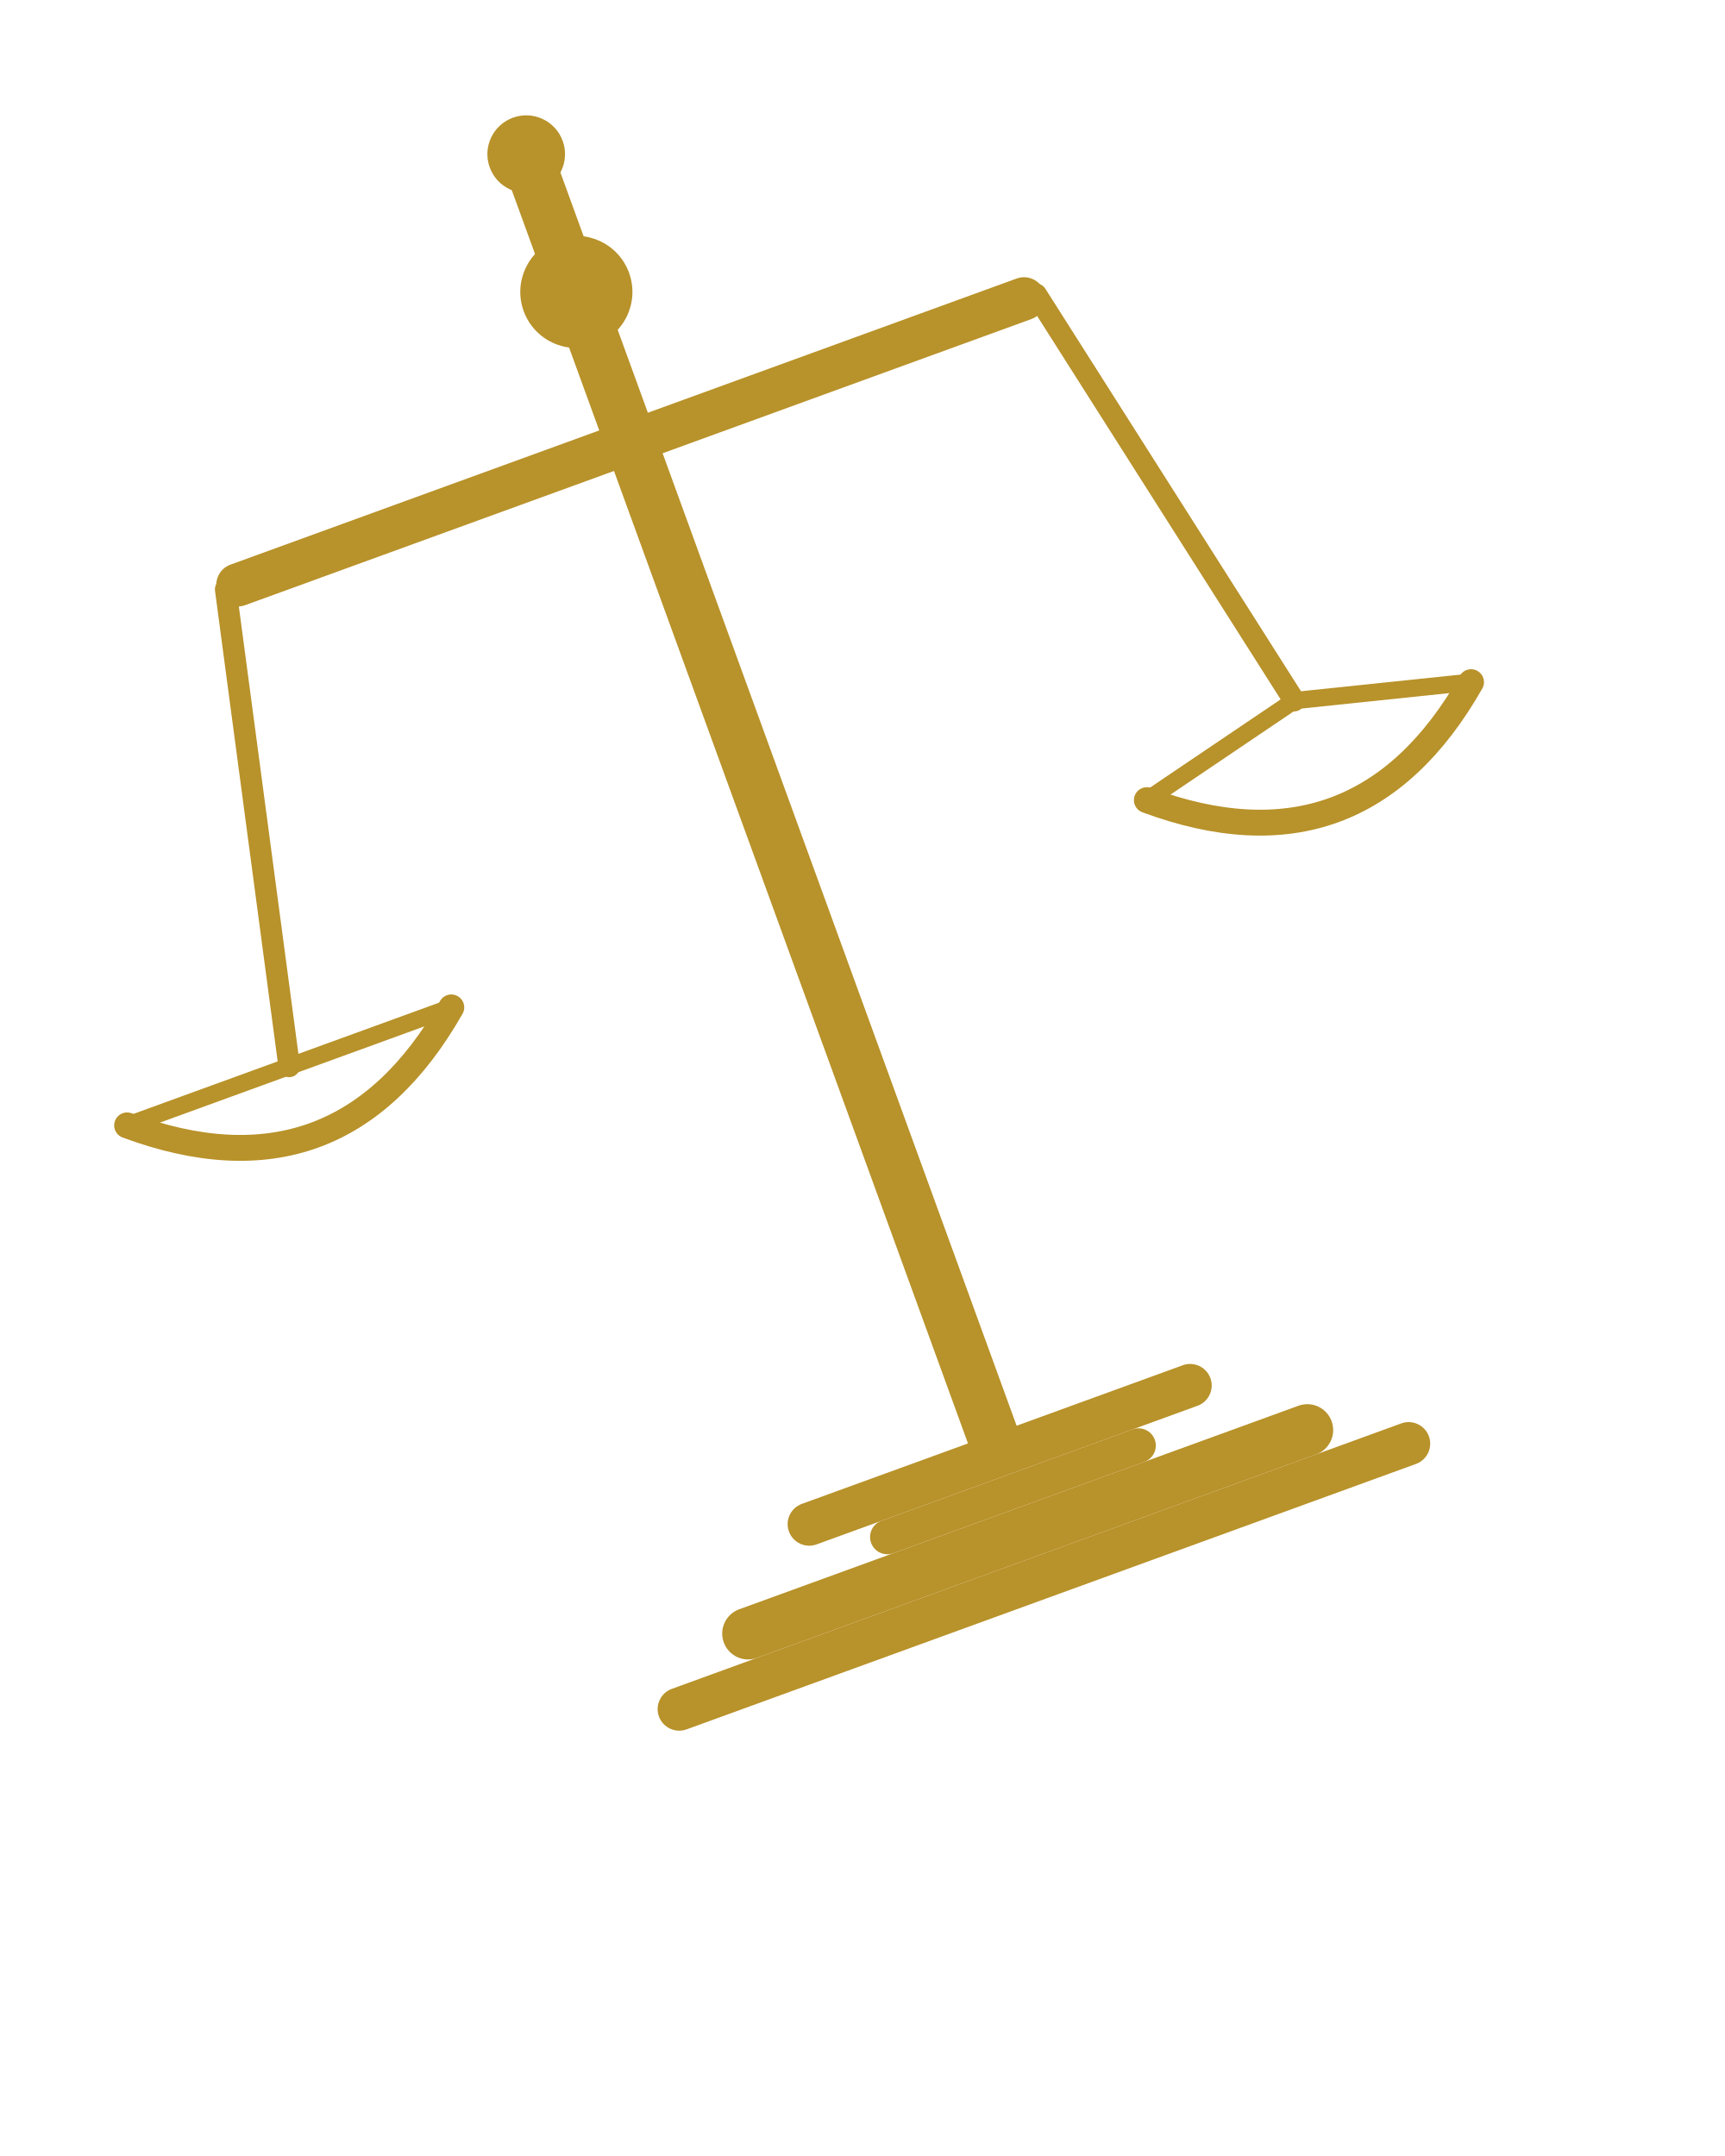
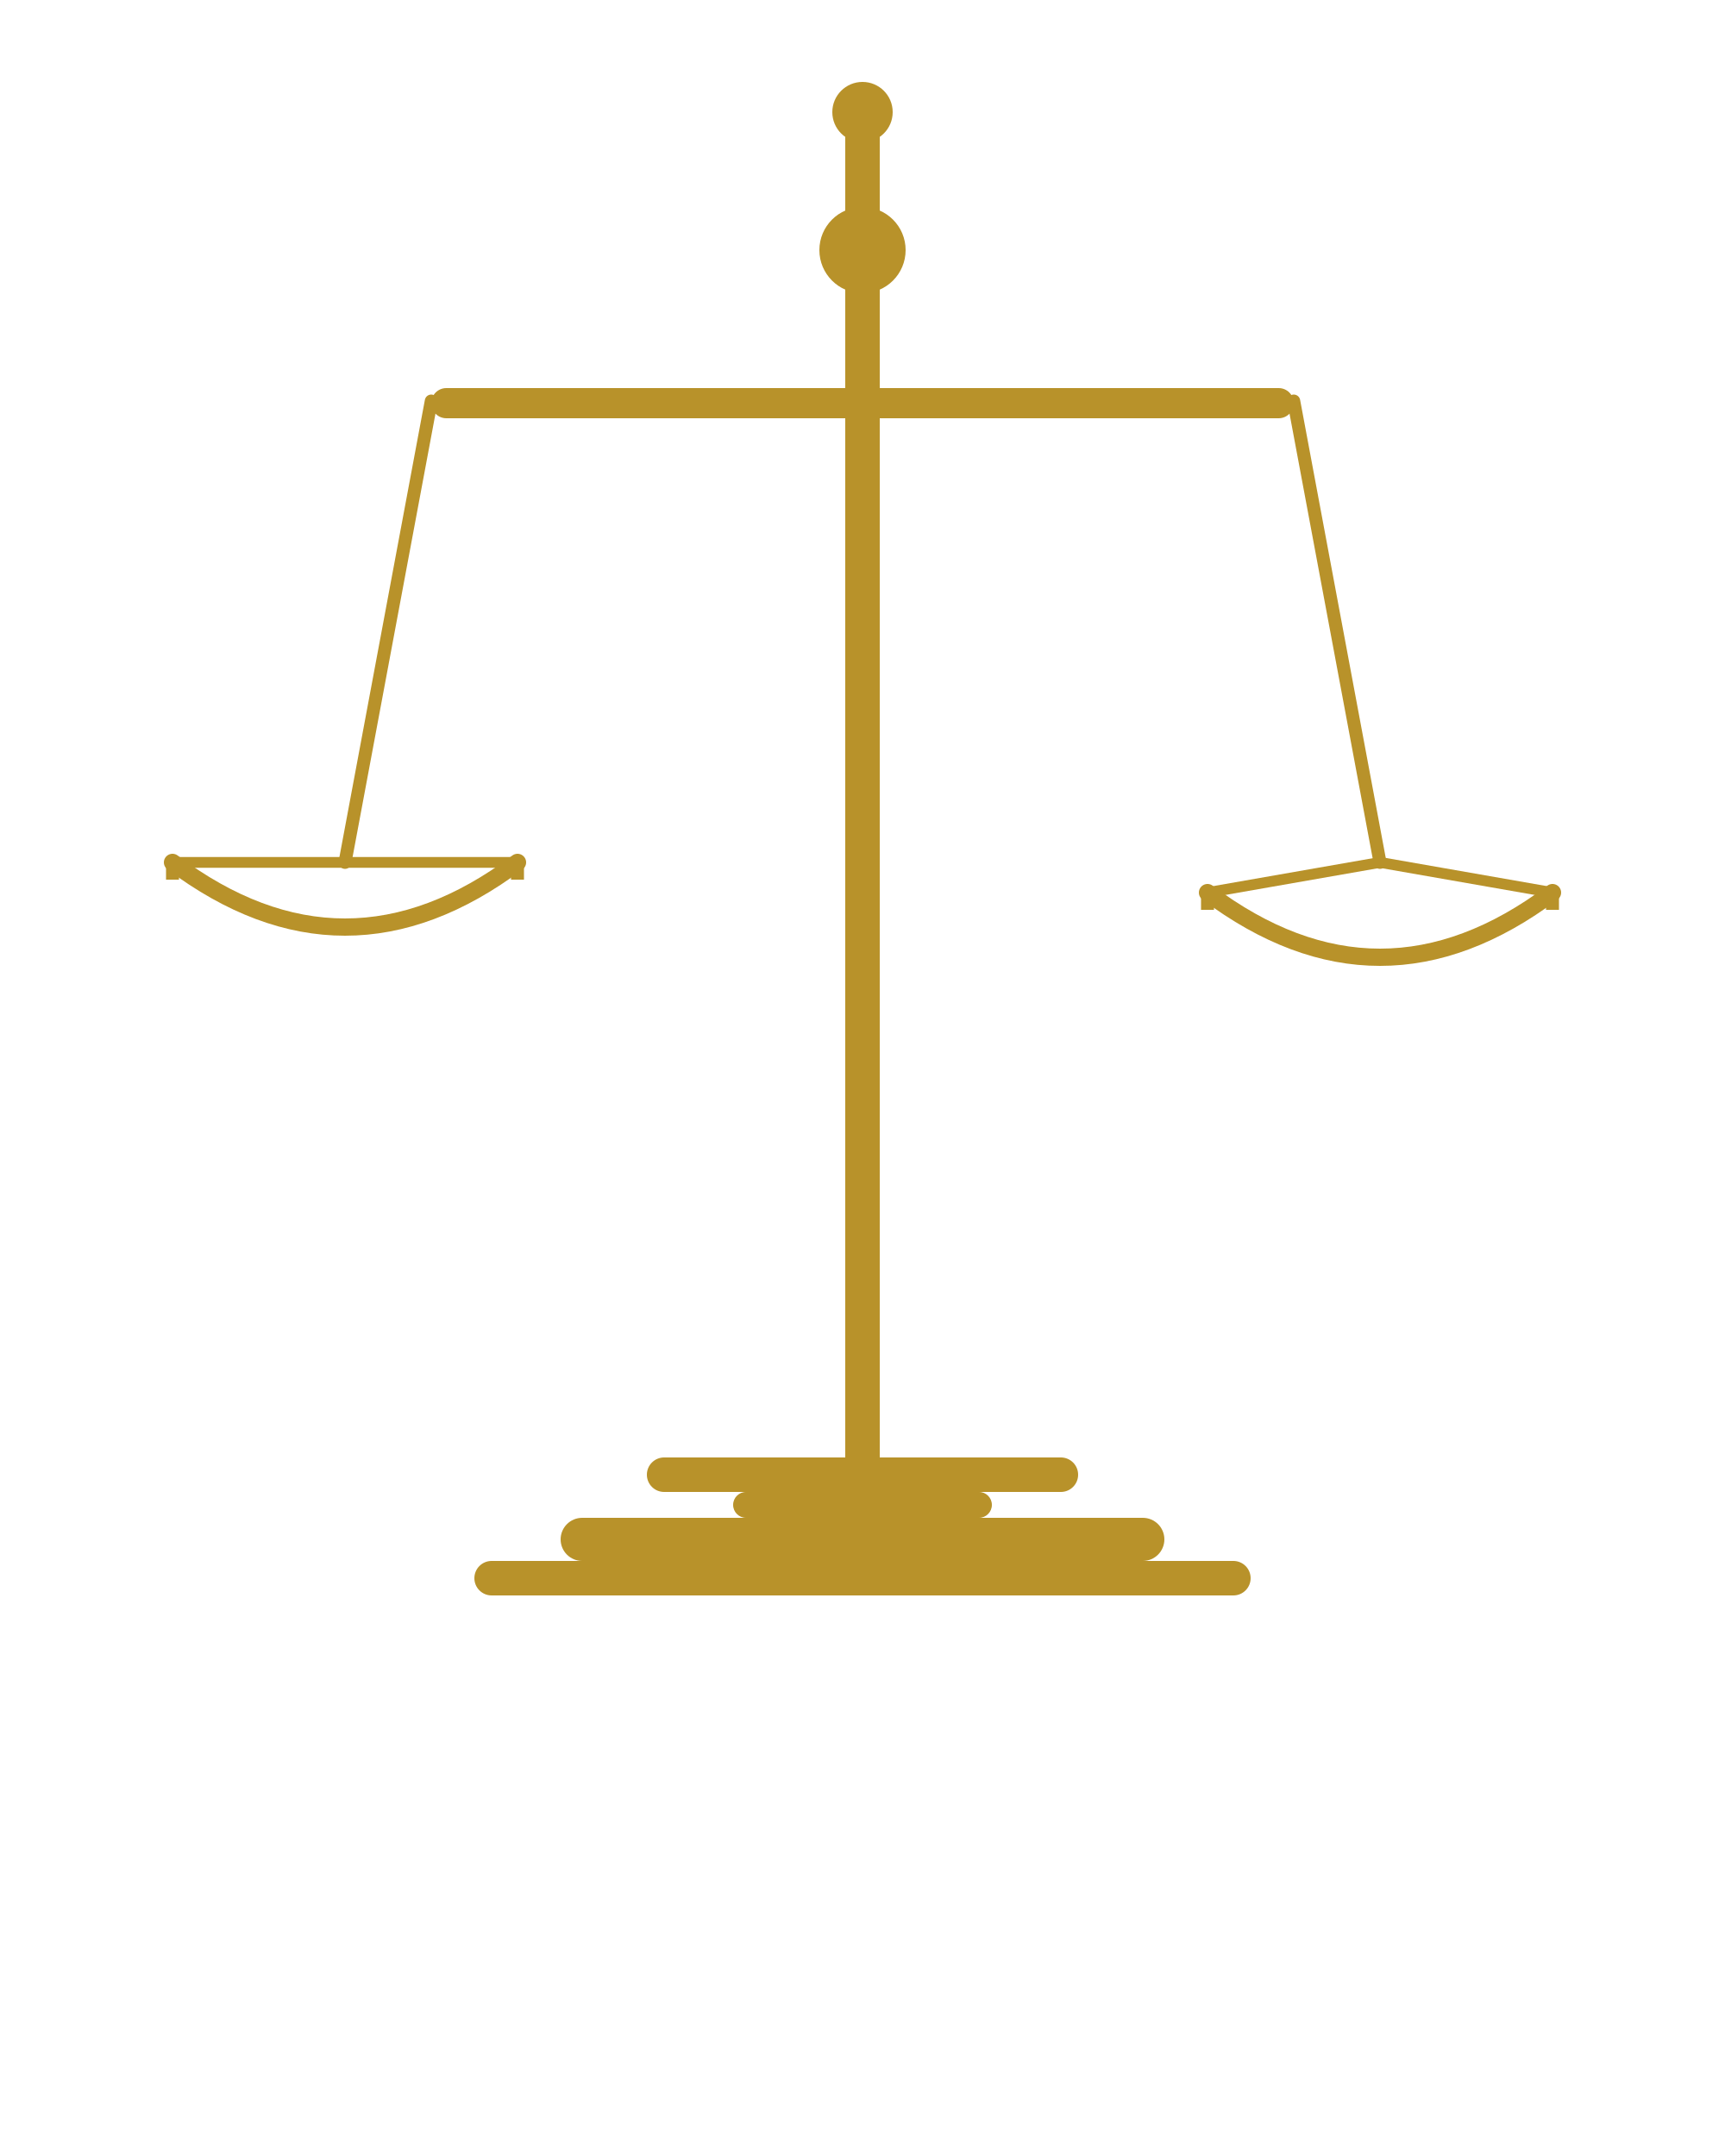
<svg xmlns="http://www.w3.org/2000/svg" viewBox="0 0 400 500" fill="none">
-   <g transform="rotate(-20, 200, 250)">
-     <rect x="194" y="60" width="12" height="280" fill="#b8922a" />
-     <rect x="98" y="88" width="204" height="10" rx="5" fill="#b8922a" />
-     <rect x="194" y="26" width="12" height="34" fill="#b8922a" />
-     <circle cx="200" cy="56" r="13" fill="#b8922a" />
-     <circle cx="200" cy="22" r="9" fill="#b8922a" />
-     <rect x="148" y="338" width="104" height="10" rx="5" fill="#b8922a" />
-     <rect x="165" y="348" width="70" height="8" rx="4" fill="#b8922a" />
-     <rect x="125" y="356" width="150" height="12" rx="6" fill="#b8922a" />
-     <rect x="105" y="368" width="190" height="10" rx="5" fill="#b8922a" />
-     <line x1="100" y1="93" x2="76" y2="202" stroke="#b8922a" stroke-width="5" stroke-linecap="round" />
-     <line x1="300" y1="93" x2="324" y2="202" stroke="#b8922a" stroke-width="5" stroke-linecap="round" />
-     <path d="M36 202 Q76 236 116 202" stroke="#b8922a" stroke-width="6" stroke-linecap="round" fill="none" />
-     <line x1="76" y1="202" x2="36" y2="202" stroke="#b8922a" stroke-width="4" />
-     <line x1="76" y1="202" x2="116" y2="202" stroke="#b8922a" stroke-width="4" />
-     <path d="M284 212 Q324 246 364 212" stroke="#b8922a" stroke-width="6" stroke-linecap="round" fill="none" />
-     <line x1="324" y1="202" x2="284" y2="212" stroke="#b8922a" stroke-width="4" />
-     <line x1="324" y1="202" x2="364" y2="212" stroke="#b8922a" stroke-width="4" />
-   </g>
+   <rect x="196" y="60" width="8" height="280" fill="#b8922a" />
+   <rect x="100" y="90" width="200" height="7" rx="3.5" fill="#b8922a" />
+   <circle cx="200" cy="58" r="10" fill="#b8922a" />
+   <rect x="196" y="30" width="8" height="30" fill="#b8922a" />
+   <circle cx="200" cy="26" r="7" fill="#b8922a" />
+   <rect x="150" y="338" width="100" height="8" rx="4" fill="#b8922a" />
+   <rect x="170" y="346" width="60" height="6" rx="3" fill="#b8922a" />
+   <rect x="130" y="352" width="140" height="10" rx="5" fill="#b8922a" />
+   <rect x="110" y="362" width="180" height="8" rx="4" fill="#b8922a" />
+   <line x1="100" y1="93" x2="80" y2="200" stroke="#b8922a" stroke-width="3" stroke-linecap="round" />
+   <line x1="300" y1="93" x2="320" y2="200" stroke="#b8922a" stroke-width="3" stroke-linecap="round" />
+   <path d="M40 200 Q80 230 120 200" stroke="#b8922a" stroke-width="4" stroke-linecap="round" fill="none" />
+   <line x1="40" y1="200" x2="40" y2="204" stroke="#b8922a" stroke-width="3" />
+   <line x1="120" y1="200" x2="120" y2="204" stroke="#b8922a" stroke-width="3" />
+   <path d="M280 207 Q320 237 360 207" stroke="#b8922a" stroke-width="4" stroke-linecap="round" fill="none" />
+   <line x1="280" y1="207" x2="280" y2="211" stroke="#b8922a" stroke-width="3" />
+   <line x1="360" y1="207" x2="360" y2="211" stroke="#b8922a" stroke-width="3" />
+   <line x1="80" y1="200" x2="40" y2="200" stroke="#b8922a" stroke-width="2.5" />
+   <line x1="80" y1="200" x2="120" y2="200" stroke="#b8922a" stroke-width="2.5" />
+   <line x1="320" y1="200" x2="280" y2="207" stroke="#b8922a" stroke-width="2.5" />
+   <line x1="320" y1="200" x2="360" y2="207" stroke="#b8922a" stroke-width="2.5" />
</svg>
